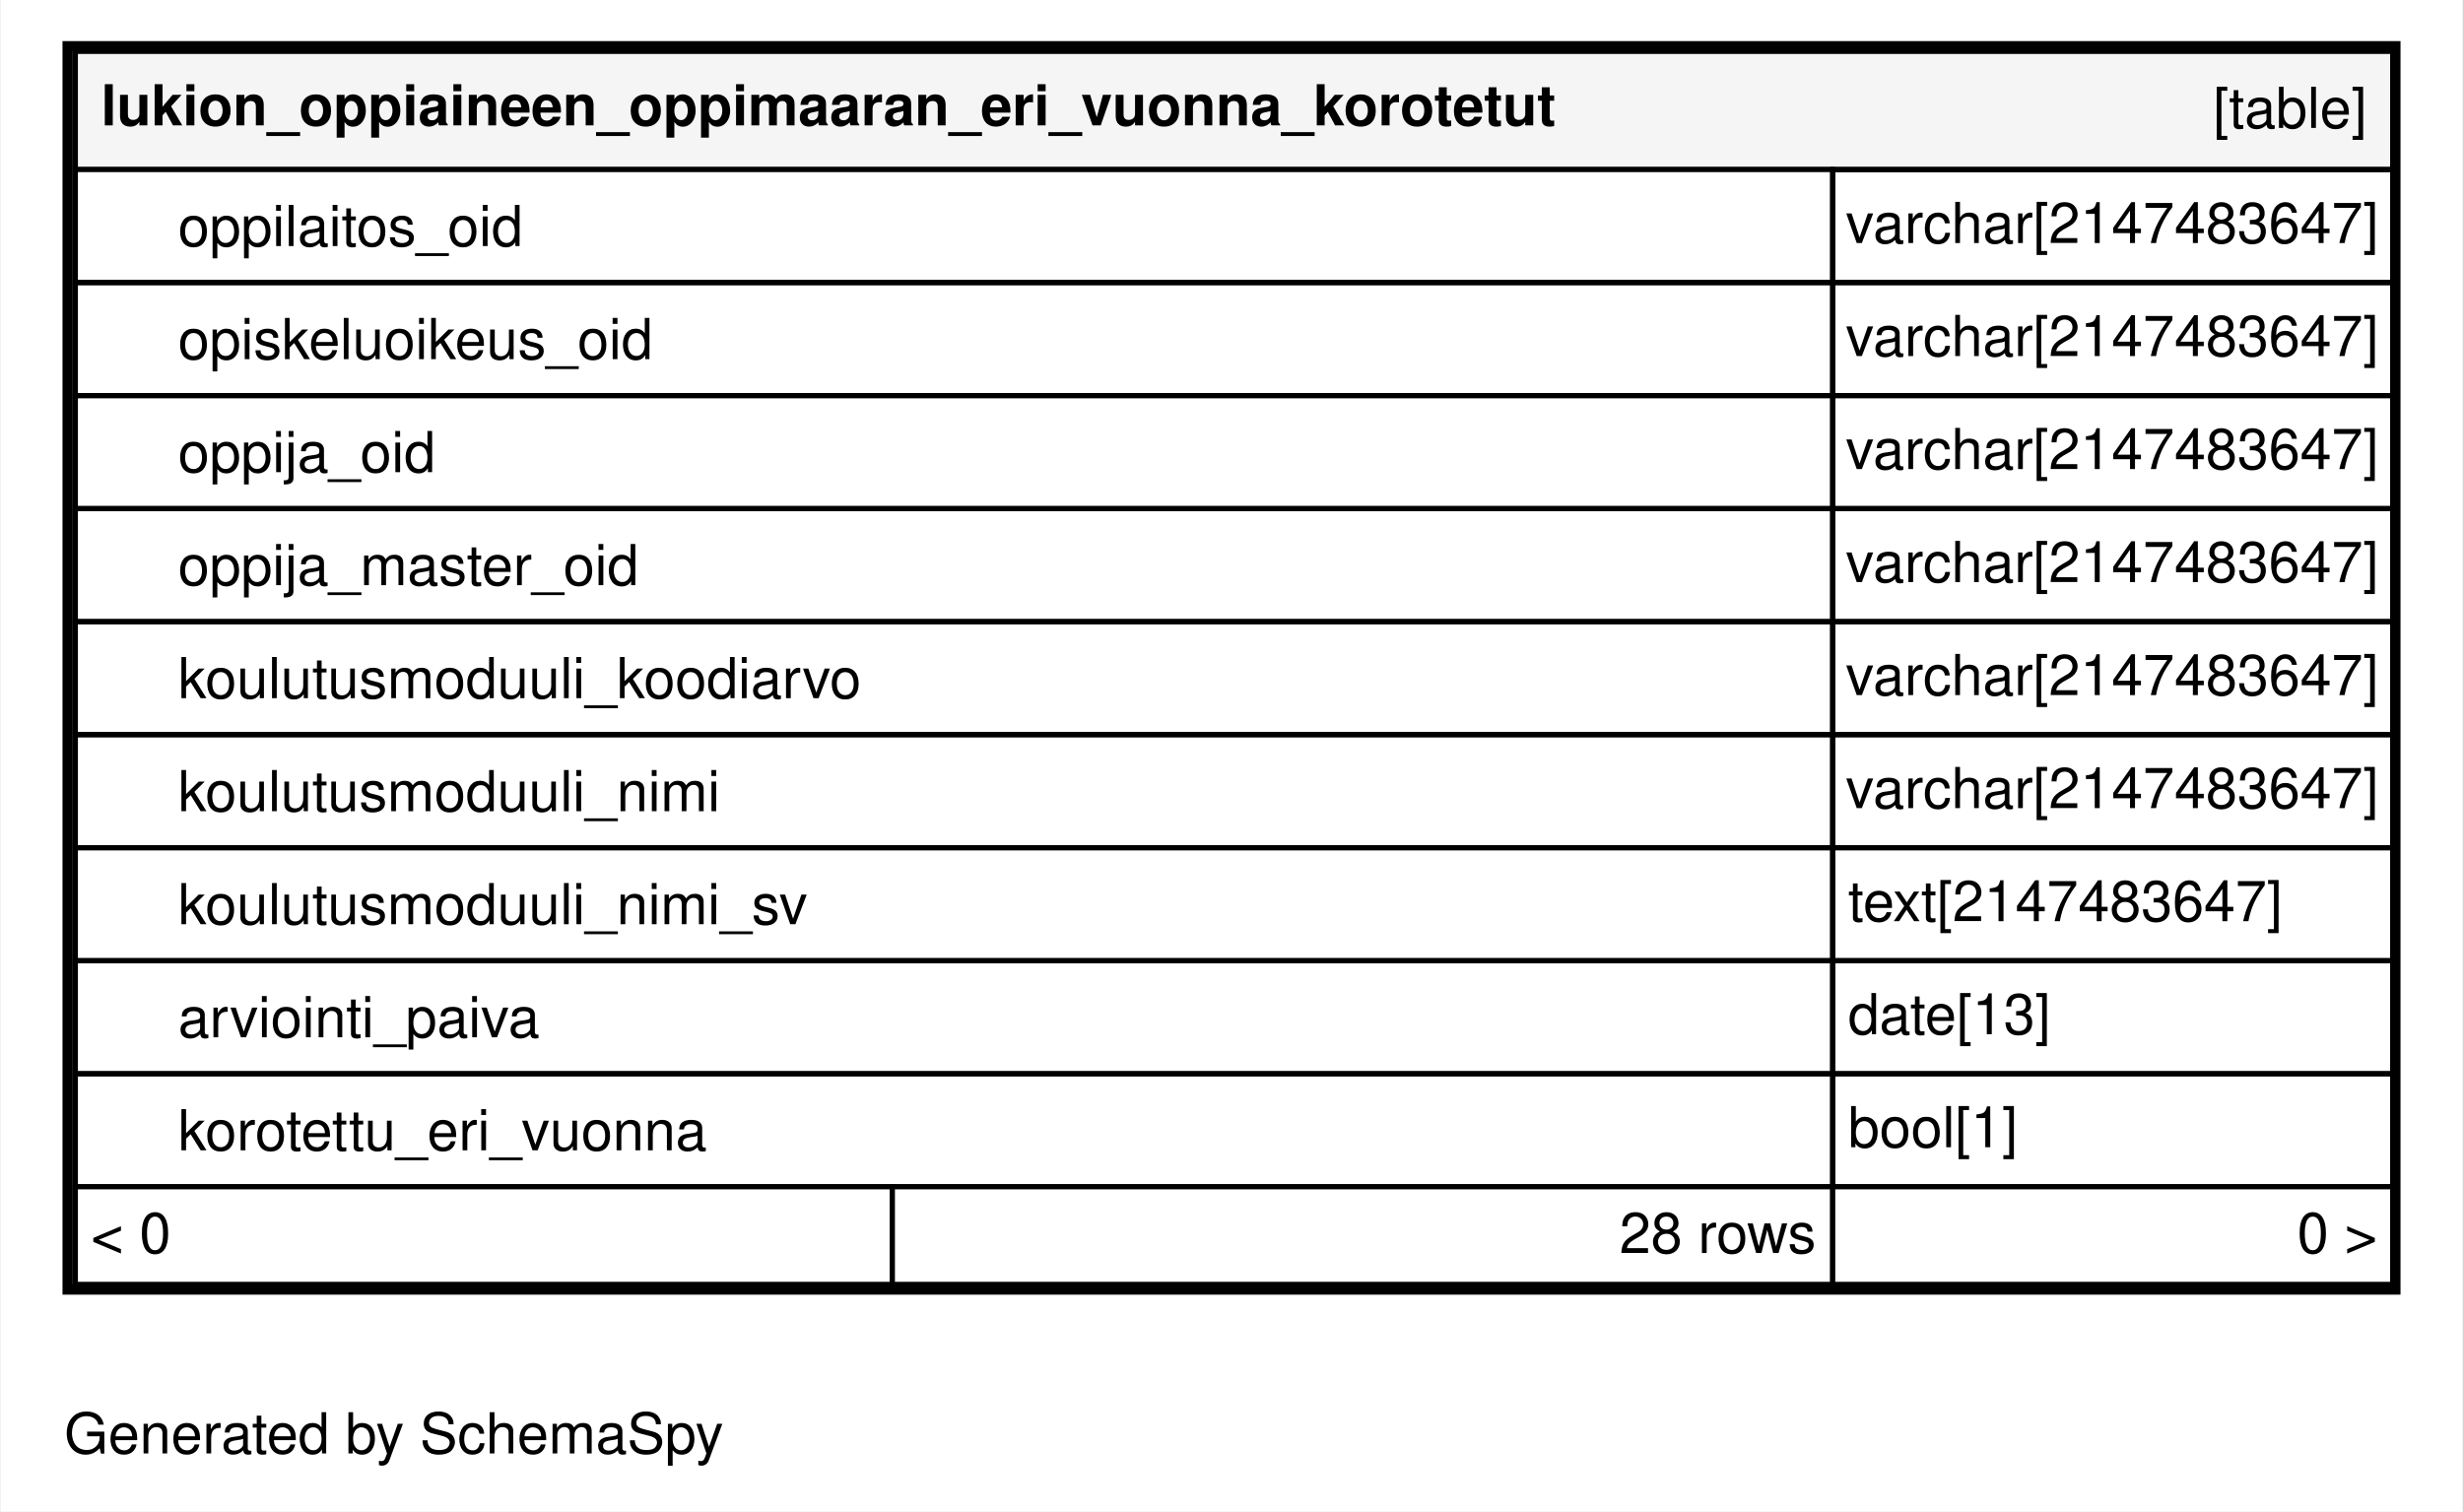
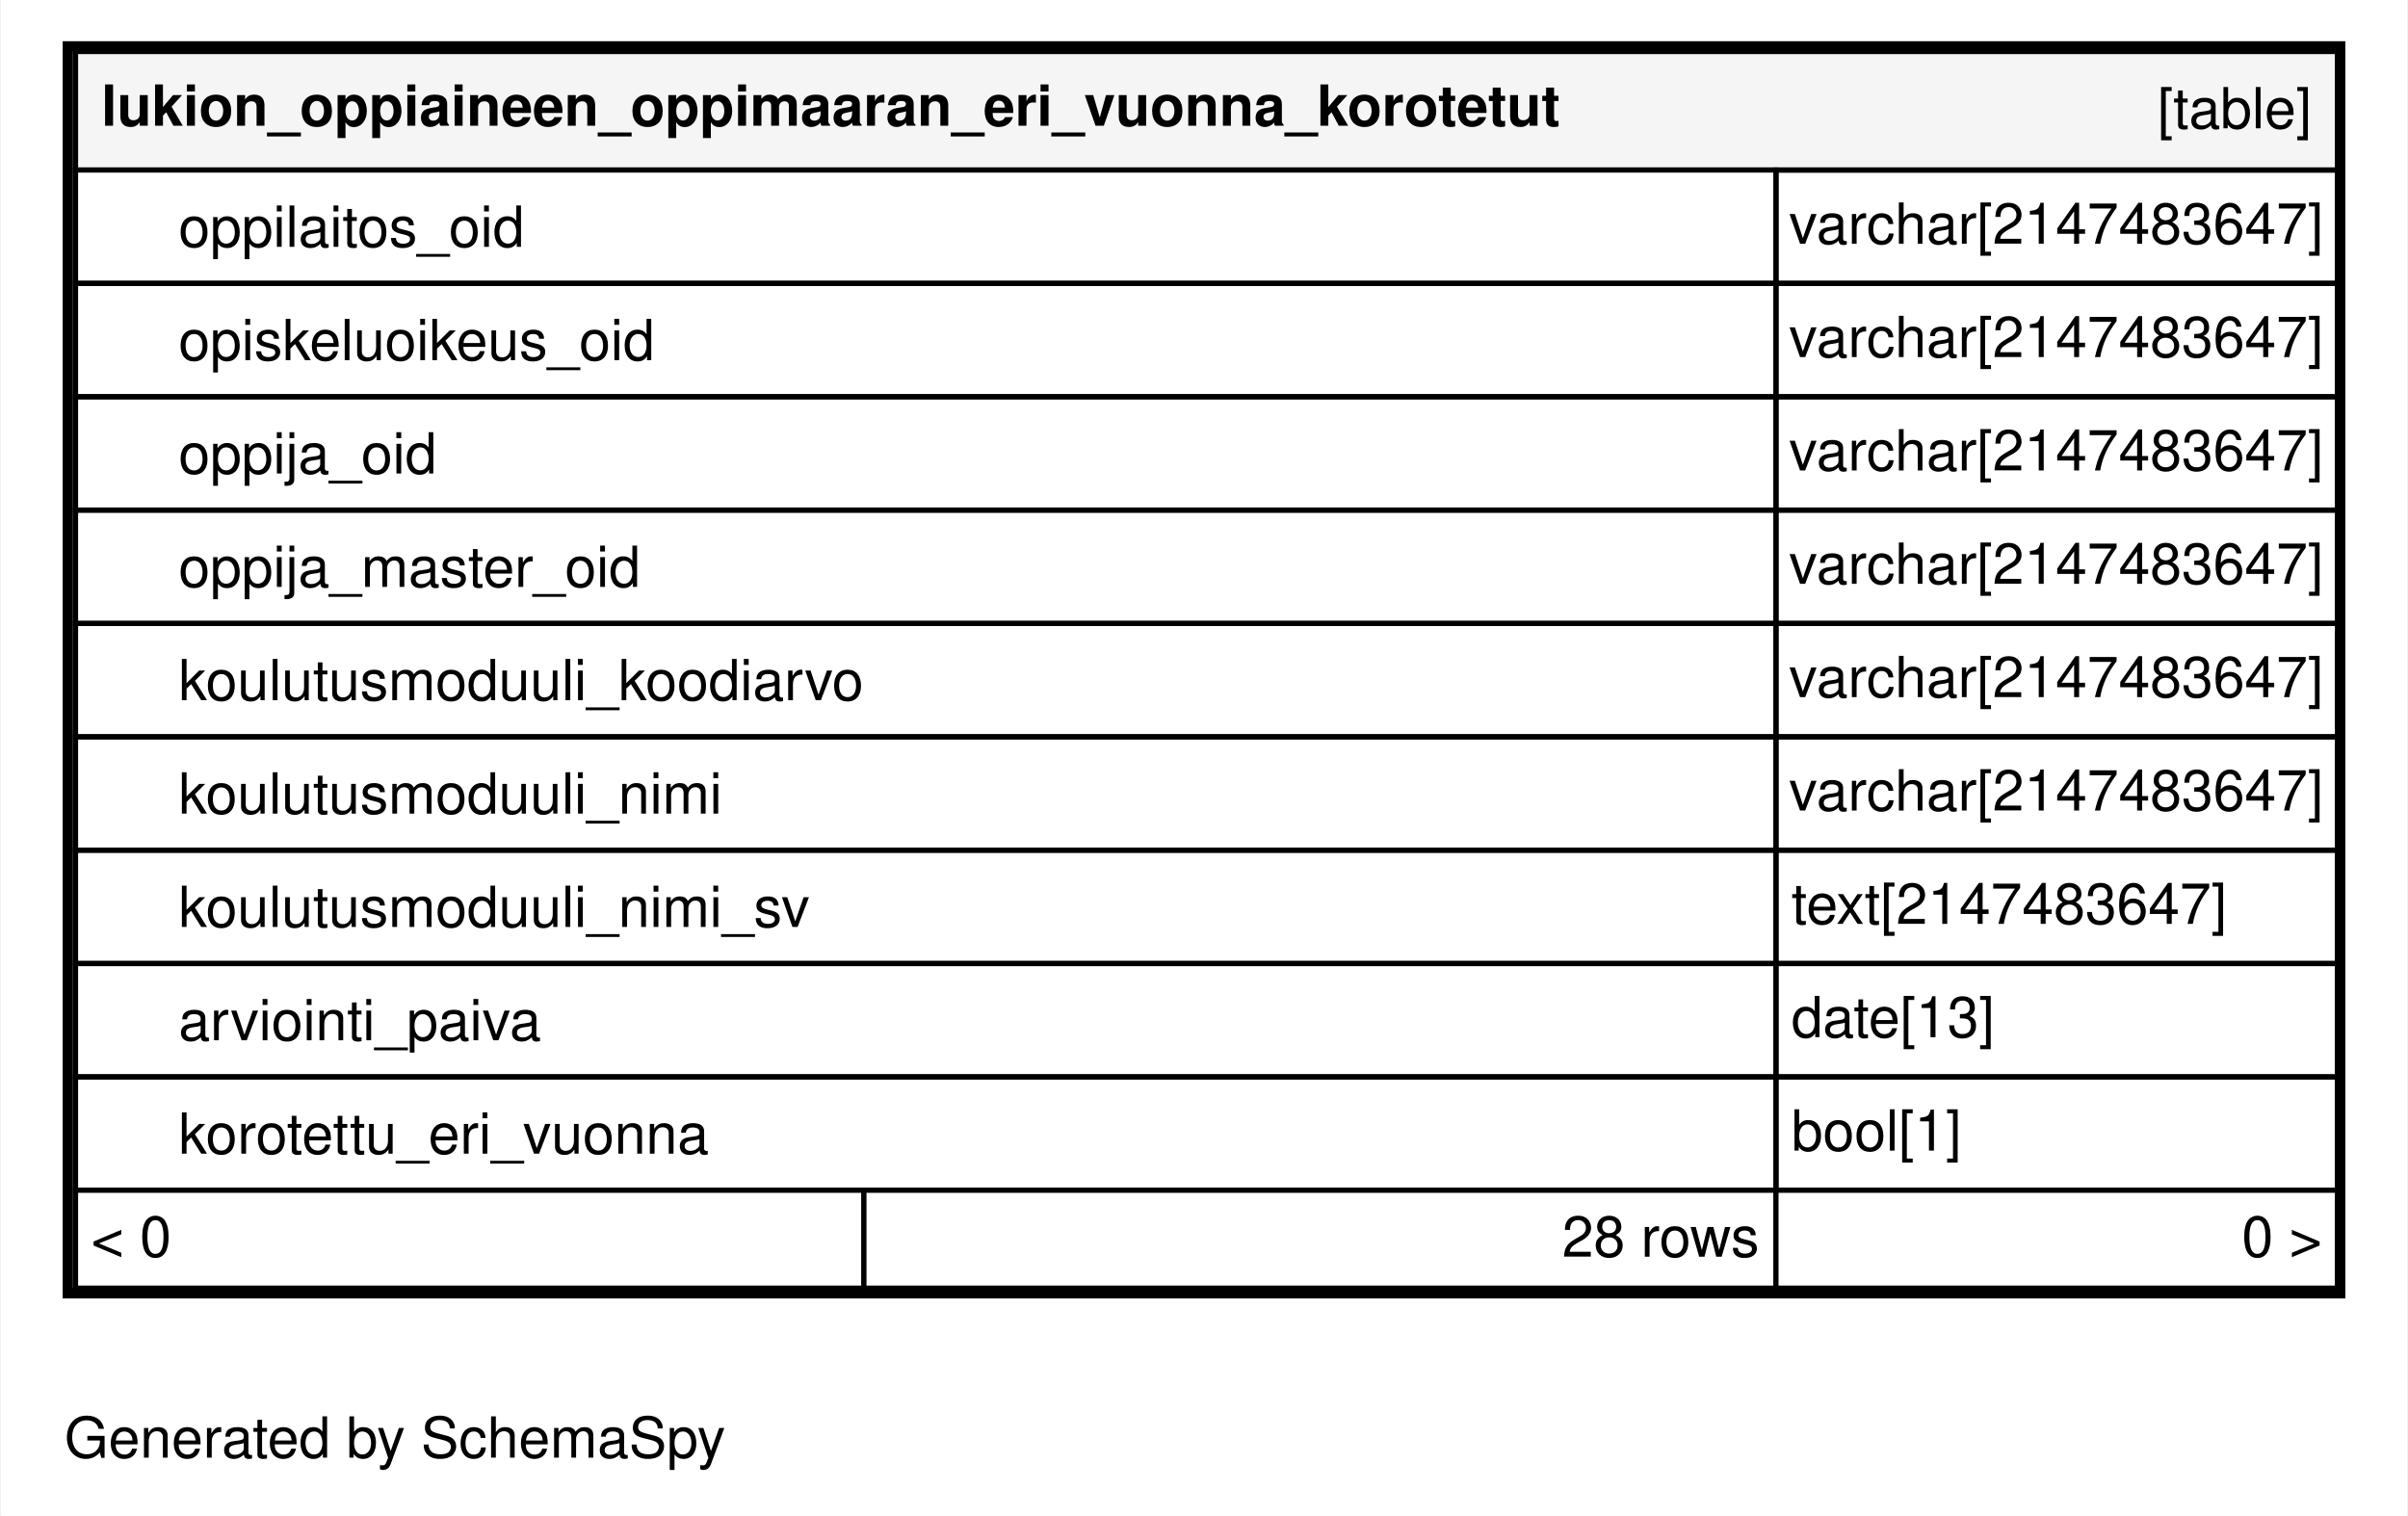
- <svg xmlns="http://www.w3.org/2000/svg" xmlns:xlink="http://www.w3.org/1999/xlink" width="479pt" height="294pt" viewBox="0.00 0.00 479.00 294.20">
+ <svg xmlns="http://www.w3.org/2000/svg" xmlns:xlink="http://www.w3.org/1999/xlink" width="467pt" height="294pt" viewBox="0.00 0.00 467.00 294.20">
  <g id="graph0" class="graph" transform="scale(1 1) rotate(0) translate(4 290.2)">
-     <polygon fill="#ffffff" stroke="transparent" points="-4,4 -4,-290.2 475,-290.2 475,4 -4,4" />
+     <polygon fill="#ffffff" stroke="transparent" points="-4,4 -4,-290.2 463,-290.2 463,4 -4,4" />
    <text text-anchor="middle" x="72.494" y="-7.3" font-family="Helvetica,sans-Serif" font-size="11.00" fill="#000000">Generated by SchemaSpy</text>
    <g id="node1" class="node">
      <g id="a_node1">
        <a xlink:href="../../tables/lukion_oppiaineen_oppimaaran_er_a8537125.html" xlink:title="lukion_oppiaineen_oppimaaran_eri_vuonna_korotetut" target="_top">
-           <polygon fill="#ffffff" stroke="transparent" points="8,-38.2 8,-282.2 463,-282.2 463,-38.2 8,-38.2" />
-           <polygon fill="#f5f5f5" stroke="transparent" points="10.5,-257.2 10.5,-280.2 461.5,-280.2 461.5,-257.2 10.5,-257.2" />
-           <polygon fill="none" stroke="#000000" points="10.5,-257.2 10.5,-280.2 461.5,-280.2 461.5,-257.2 10.5,-257.2" />
+           <polygon fill="#ffffff" stroke="transparent" points="8,-38.2 8,-282.2 451,-282.2 451,-38.2 8,-38.2" />
+           <polygon fill="#f5f5f5" stroke="transparent" points="10.5,-257.2 10.5,-280.2 449.5,-280.2 449.5,-257.2 10.5,-257.2" />
+           <polygon fill="none" stroke="#000000" points="10.5,-257.2 10.5,-280.2 449.5,-280.2 449.5,-257.2 10.5,-257.2" />
          <text text-anchor="start" x="15.5" y="-265.8" font-family="Helvetica,sans-Serif" font-weight="bold" font-size="11.00" fill="#000000">lukion_oppiaineen_oppimaaran_eri_vuonna_korotetut</text>
-           <text text-anchor="start" x="426.544" y="-265.3" font-family="Helvetica,sans-Serif" font-size="11.00" fill="#000000">[table]</text>
-           <polygon fill="#ffffff" stroke="transparent" points="10.5,-235.2 10.5,-257.2 352.5,-257.2 352.5,-235.2 10.5,-235.2" />
-           <polygon fill="none" stroke="#000000" points="10.5,-235.2 10.5,-257.2 352.5,-257.2 352.5,-235.2 10.5,-235.2" />
+           <text text-anchor="start" x="414.544" y="-265.3" font-family="Helvetica,sans-Serif" font-size="11.00" fill="#000000">[table]</text>
+           <polygon fill="#ffffff" stroke="transparent" points="10.5,-235.2 10.5,-257.2 340.5,-257.2 340.5,-235.2 10.5,-235.2" />
+           <polygon fill="none" stroke="#000000" points="10.5,-235.2 10.5,-257.2 340.5,-257.2 340.5,-235.2 10.5,-235.2" />
          <text text-anchor="start" x="30.5" y="-242.3" font-family="Helvetica,sans-Serif" font-size="11.00" fill="#000000">oppilaitos_oid</text>
-           <polygon fill="none" stroke="#000000" points="352.5,-235.2 352.5,-257.2 461.5,-257.2 461.5,-235.2 352.5,-235.2" />
-           <text text-anchor="start" x="355.034" y="-242.9" font-family="Helvetica,sans-Serif" font-size="11.00" fill="#000000">varchar[2147483647]</text>
-           <polygon fill="none" stroke="#000000" points="10.5,-213.2 10.5,-235.2 352.5,-235.2 352.5,-213.2 10.5,-213.2" />
+           <polygon fill="none" stroke="#000000" points="340.5,-235.2 340.5,-257.2 449.5,-257.2 449.5,-235.2 340.5,-235.2" />
+           <text text-anchor="start" x="343.034" y="-242.9" font-family="Helvetica,sans-Serif" font-size="11.00" fill="#000000">varchar[2147483647]</text>
+           <polygon fill="none" stroke="#000000" points="10.5,-213.2 10.5,-235.2 340.5,-235.2 340.5,-213.2 10.5,-213.2" />
          <text text-anchor="start" x="30.5" y="-220.3" font-family="Helvetica,sans-Serif" font-size="11.00" fill="#000000">opiskeluoikeus_oid</text>
-           <polygon fill="none" stroke="#000000" points="352.5,-213.2 352.5,-235.2 461.5,-235.2 461.5,-213.2 352.5,-213.2" />
-           <text text-anchor="start" x="355.034" y="-220.9" font-family="Helvetica,sans-Serif" font-size="11.00" fill="#000000">varchar[2147483647]</text>
-           <polygon fill="none" stroke="#000000" points="10.5,-191.2 10.5,-213.2 352.5,-213.2 352.5,-191.2 10.5,-191.2" />
+           <polygon fill="none" stroke="#000000" points="340.5,-213.2 340.5,-235.2 449.5,-235.2 449.5,-213.2 340.5,-213.2" />
+           <text text-anchor="start" x="343.034" y="-220.9" font-family="Helvetica,sans-Serif" font-size="11.00" fill="#000000">varchar[2147483647]</text>
+           <polygon fill="none" stroke="#000000" points="10.5,-191.2 10.5,-213.2 340.5,-213.2 340.5,-191.2 10.5,-191.2" />
          <text text-anchor="start" x="30.5" y="-198.3" font-family="Helvetica,sans-Serif" font-size="11.00" fill="#000000">oppija_oid</text>
-           <polygon fill="none" stroke="#000000" points="352.5,-191.2 352.5,-213.2 461.5,-213.2 461.5,-191.2 352.5,-191.2" />
-           <text text-anchor="start" x="355.034" y="-198.9" font-family="Helvetica,sans-Serif" font-size="11.00" fill="#000000">varchar[2147483647]</text>
-           <polygon fill="none" stroke="#000000" points="10.5,-169.2 10.5,-191.2 352.5,-191.2 352.5,-169.2 10.5,-169.2" />
+           <polygon fill="none" stroke="#000000" points="340.5,-191.2 340.5,-213.2 449.5,-213.2 449.5,-191.2 340.5,-191.2" />
+           <text text-anchor="start" x="343.034" y="-198.9" font-family="Helvetica,sans-Serif" font-size="11.00" fill="#000000">varchar[2147483647]</text>
+           <polygon fill="none" stroke="#000000" points="10.5,-169.2 10.5,-191.2 340.5,-191.2 340.5,-169.2 10.5,-169.2" />
          <text text-anchor="start" x="30.5" y="-176.3" font-family="Helvetica,sans-Serif" font-size="11.00" fill="#000000">oppija_master_oid</text>
-           <polygon fill="none" stroke="#000000" points="352.5,-169.2 352.5,-191.2 461.5,-191.2 461.5,-169.2 352.5,-169.2" />
-           <text text-anchor="start" x="355.034" y="-176.9" font-family="Helvetica,sans-Serif" font-size="11.00" fill="#000000">varchar[2147483647]</text>
-           <polygon fill="none" stroke="#000000" points="10.5,-147.2 10.5,-169.2 352.5,-169.2 352.5,-147.2 10.5,-147.2" />
+           <polygon fill="none" stroke="#000000" points="340.5,-169.2 340.5,-191.2 449.5,-191.2 449.5,-169.2 340.5,-169.2" />
+           <text text-anchor="start" x="343.034" y="-176.9" font-family="Helvetica,sans-Serif" font-size="11.00" fill="#000000">varchar[2147483647]</text>
+           <polygon fill="none" stroke="#000000" points="10.5,-147.2 10.5,-169.2 340.5,-169.2 340.5,-147.2 10.5,-147.2" />
          <text text-anchor="start" x="30.5" y="-154.3" font-family="Helvetica,sans-Serif" font-size="11.00" fill="#000000">koulutusmoduuli_koodiarvo</text>
-           <polygon fill="none" stroke="#000000" points="352.5,-147.2 352.5,-169.2 461.5,-169.2 461.5,-147.2 352.5,-147.2" />
-           <text text-anchor="start" x="355.034" y="-154.9" font-family="Helvetica,sans-Serif" font-size="11.00" fill="#000000">varchar[2147483647]</text>
-           <polygon fill="none" stroke="#000000" points="10.5,-125.2 10.5,-147.2 352.5,-147.2 352.5,-125.2 10.5,-125.2" />
+           <polygon fill="none" stroke="#000000" points="340.5,-147.2 340.5,-169.2 449.5,-169.2 449.5,-147.2 340.5,-147.2" />
+           <text text-anchor="start" x="343.034" y="-154.9" font-family="Helvetica,sans-Serif" font-size="11.00" fill="#000000">varchar[2147483647]</text>
+           <polygon fill="none" stroke="#000000" points="10.5,-125.2 10.5,-147.2 340.5,-147.2 340.5,-125.2 10.5,-125.2" />
          <text text-anchor="start" x="30.5" y="-132.3" font-family="Helvetica,sans-Serif" font-size="11.00" fill="#000000">koulutusmoduuli_nimi</text>
-           <polygon fill="none" stroke="#000000" points="352.5,-125.2 352.5,-147.2 461.5,-147.2 461.5,-125.2 352.5,-125.2" />
-           <text text-anchor="start" x="355.034" y="-132.9" font-family="Helvetica,sans-Serif" font-size="11.00" fill="#000000">varchar[2147483647]</text>
-           <polygon fill="none" stroke="#000000" points="10.5,-103.2 10.5,-125.2 352.5,-125.2 352.5,-103.2 10.5,-103.2" />
+           <polygon fill="none" stroke="#000000" points="340.5,-125.2 340.5,-147.2 449.5,-147.2 449.5,-125.2 340.5,-125.2" />
+           <text text-anchor="start" x="343.034" y="-132.9" font-family="Helvetica,sans-Serif" font-size="11.00" fill="#000000">varchar[2147483647]</text>
+           <polygon fill="none" stroke="#000000" points="10.5,-103.2 10.5,-125.2 340.5,-125.2 340.5,-103.2 10.5,-103.2" />
          <text text-anchor="start" x="30.5" y="-110.3" font-family="Helvetica,sans-Serif" font-size="11.00" fill="#000000">koulutusmoduuli_nimi_sv</text>
-           <polygon fill="none" stroke="#000000" points="352.5,-103.2 352.5,-125.2 461.5,-125.2 461.5,-103.2 352.5,-103.2" />
-           <text text-anchor="start" x="355.5" y="-110.9" font-family="Helvetica,sans-Serif" font-size="11.00" fill="#000000">text[2147483647]</text>
-           <polygon fill="none" stroke="#000000" points="10.5,-81.2 10.5,-103.2 352.5,-103.2 352.5,-81.2 10.5,-81.2" />
+           <polygon fill="none" stroke="#000000" points="340.5,-103.2 340.5,-125.2 449.5,-125.2 449.5,-103.2 340.5,-103.2" />
+           <text text-anchor="start" x="343.5" y="-110.9" font-family="Helvetica,sans-Serif" font-size="11.00" fill="#000000">text[2147483647]</text>
+           <polygon fill="none" stroke="#000000" points="10.5,-81.2 10.5,-103.2 340.5,-103.2 340.5,-81.2 10.5,-81.2" />
          <text text-anchor="start" x="30.5" y="-88.3" font-family="Helvetica,sans-Serif" font-size="11.00" fill="#000000">arviointi_paiva</text>
-           <polygon fill="none" stroke="#000000" points="352.5,-81.2 352.5,-103.2 461.5,-103.2 461.5,-81.2 352.5,-81.2" />
-           <text text-anchor="start" x="355.5" y="-88.9" font-family="Helvetica,sans-Serif" font-size="11.00" fill="#000000">date[13]</text>
-           <polygon fill="none" stroke="#000000" points="10.5,-59.2 10.5,-81.2 352.5,-81.2 352.5,-59.2 10.5,-59.2" />
+           <polygon fill="none" stroke="#000000" points="340.5,-81.2 340.5,-103.2 449.5,-103.2 449.5,-81.2 340.5,-81.2" />
+           <text text-anchor="start" x="343.5" y="-88.9" font-family="Helvetica,sans-Serif" font-size="11.00" fill="#000000">date[13]</text>
+           <polygon fill="none" stroke="#000000" points="10.5,-59.2 10.5,-81.2 340.5,-81.2 340.5,-59.2 10.5,-59.2" />
          <text text-anchor="start" x="30.5" y="-66.3" font-family="Helvetica,sans-Serif" font-size="11.00" fill="#000000">korotettu_eri_vuonna</text>
-           <polygon fill="none" stroke="#000000" points="352.5,-59.2 352.5,-81.2 461.5,-81.2 461.5,-59.2 352.5,-59.2" />
-           <text text-anchor="start" x="355.5" y="-66.9" font-family="Helvetica,sans-Serif" font-size="11.00" fill="#000000">bool[1]</text>
-           <polygon fill="#ffffff" stroke="transparent" points="10.5,-40.2 10.5,-59.2 169.5,-59.2 169.5,-40.2 10.5,-40.2" />
-           <polygon fill="none" stroke="#000000" points="10.5,-40.2 10.5,-59.2 169.5,-59.2 169.5,-40.2 10.5,-40.2" />
+           <polygon fill="none" stroke="#000000" points="340.5,-59.2 340.5,-81.2 449.5,-81.2 449.5,-59.2 340.5,-59.2" />
+           <text text-anchor="start" x="343.5" y="-66.9" font-family="Helvetica,sans-Serif" font-size="11.00" fill="#000000">bool[1]</text>
+           <polygon fill="#ffffff" stroke="transparent" points="10.5,-40.2 10.5,-59.2 163.5,-59.2 163.5,-40.2 10.5,-40.2" />
+           <polygon fill="none" stroke="#000000" points="10.5,-40.2 10.5,-59.2 163.5,-59.2 163.5,-40.2 10.5,-40.2" />
          <text text-anchor="start" x="13.5" y="-46.3" font-family="Helvetica,sans-Serif" font-size="11.00" fill="#000000">&lt; 0</text>
-           <polygon fill="#ffffff" stroke="transparent" points="169.5,-40.2 169.5,-59.2 352.5,-59.2 352.5,-40.2 169.5,-40.2" />
-           <polygon fill="none" stroke="#000000" points="169.5,-40.2 169.5,-59.2 352.5,-59.2 352.5,-40.2 169.5,-40.2" />
-           <text text-anchor="start" x="310.996" y="-46.3" font-family="Helvetica,sans-Serif" font-size="11.00" fill="#000000">28 rows</text>
-           <polygon fill="#ffffff" stroke="transparent" points="352.5,-40.2 352.5,-59.2 461.5,-59.2 461.5,-40.2 352.5,-40.2" />
-           <polygon fill="none" stroke="#000000" points="352.5,-40.2 352.5,-59.2 461.5,-59.2 461.5,-40.2 352.5,-40.2" />
-           <text text-anchor="start" x="442.905" y="-46.3" font-family="Helvetica,sans-Serif" font-size="11.00" fill="#000000">0 &gt;</text>
-           <polygon fill="none" stroke="#000000" stroke-width="2" points="9,-39.2 9,-281.2 462,-281.2 462,-39.2 9,-39.2" />
+           <polygon fill="#ffffff" stroke="transparent" points="163.5,-40.2 163.5,-59.2 340.5,-59.2 340.5,-40.2 163.5,-40.2" />
+           <polygon fill="none" stroke="#000000" points="163.5,-40.2 163.5,-59.2 340.5,-59.2 340.5,-40.2 163.5,-40.2" />
+           <text text-anchor="start" x="298.996" y="-46.3" font-family="Helvetica,sans-Serif" font-size="11.00" fill="#000000">28 rows</text>
+           <polygon fill="#ffffff" stroke="transparent" points="340.5,-40.2 340.5,-59.2 449.5,-59.2 449.5,-40.2 340.5,-40.2" />
+           <polygon fill="none" stroke="#000000" points="340.5,-40.2 340.5,-59.2 449.5,-59.2 449.5,-40.2 340.5,-40.2" />
+           <text text-anchor="start" x="430.905" y="-46.3" font-family="Helvetica,sans-Serif" font-size="11.00" fill="#000000">0 &gt;</text>
+           <polygon fill="none" stroke="#000000" stroke-width="2" points="9,-39.2 9,-281.2 450,-281.2 450,-39.2 9,-39.2" />
        </a>
      </g>
    </g>
  </g>
</svg>
